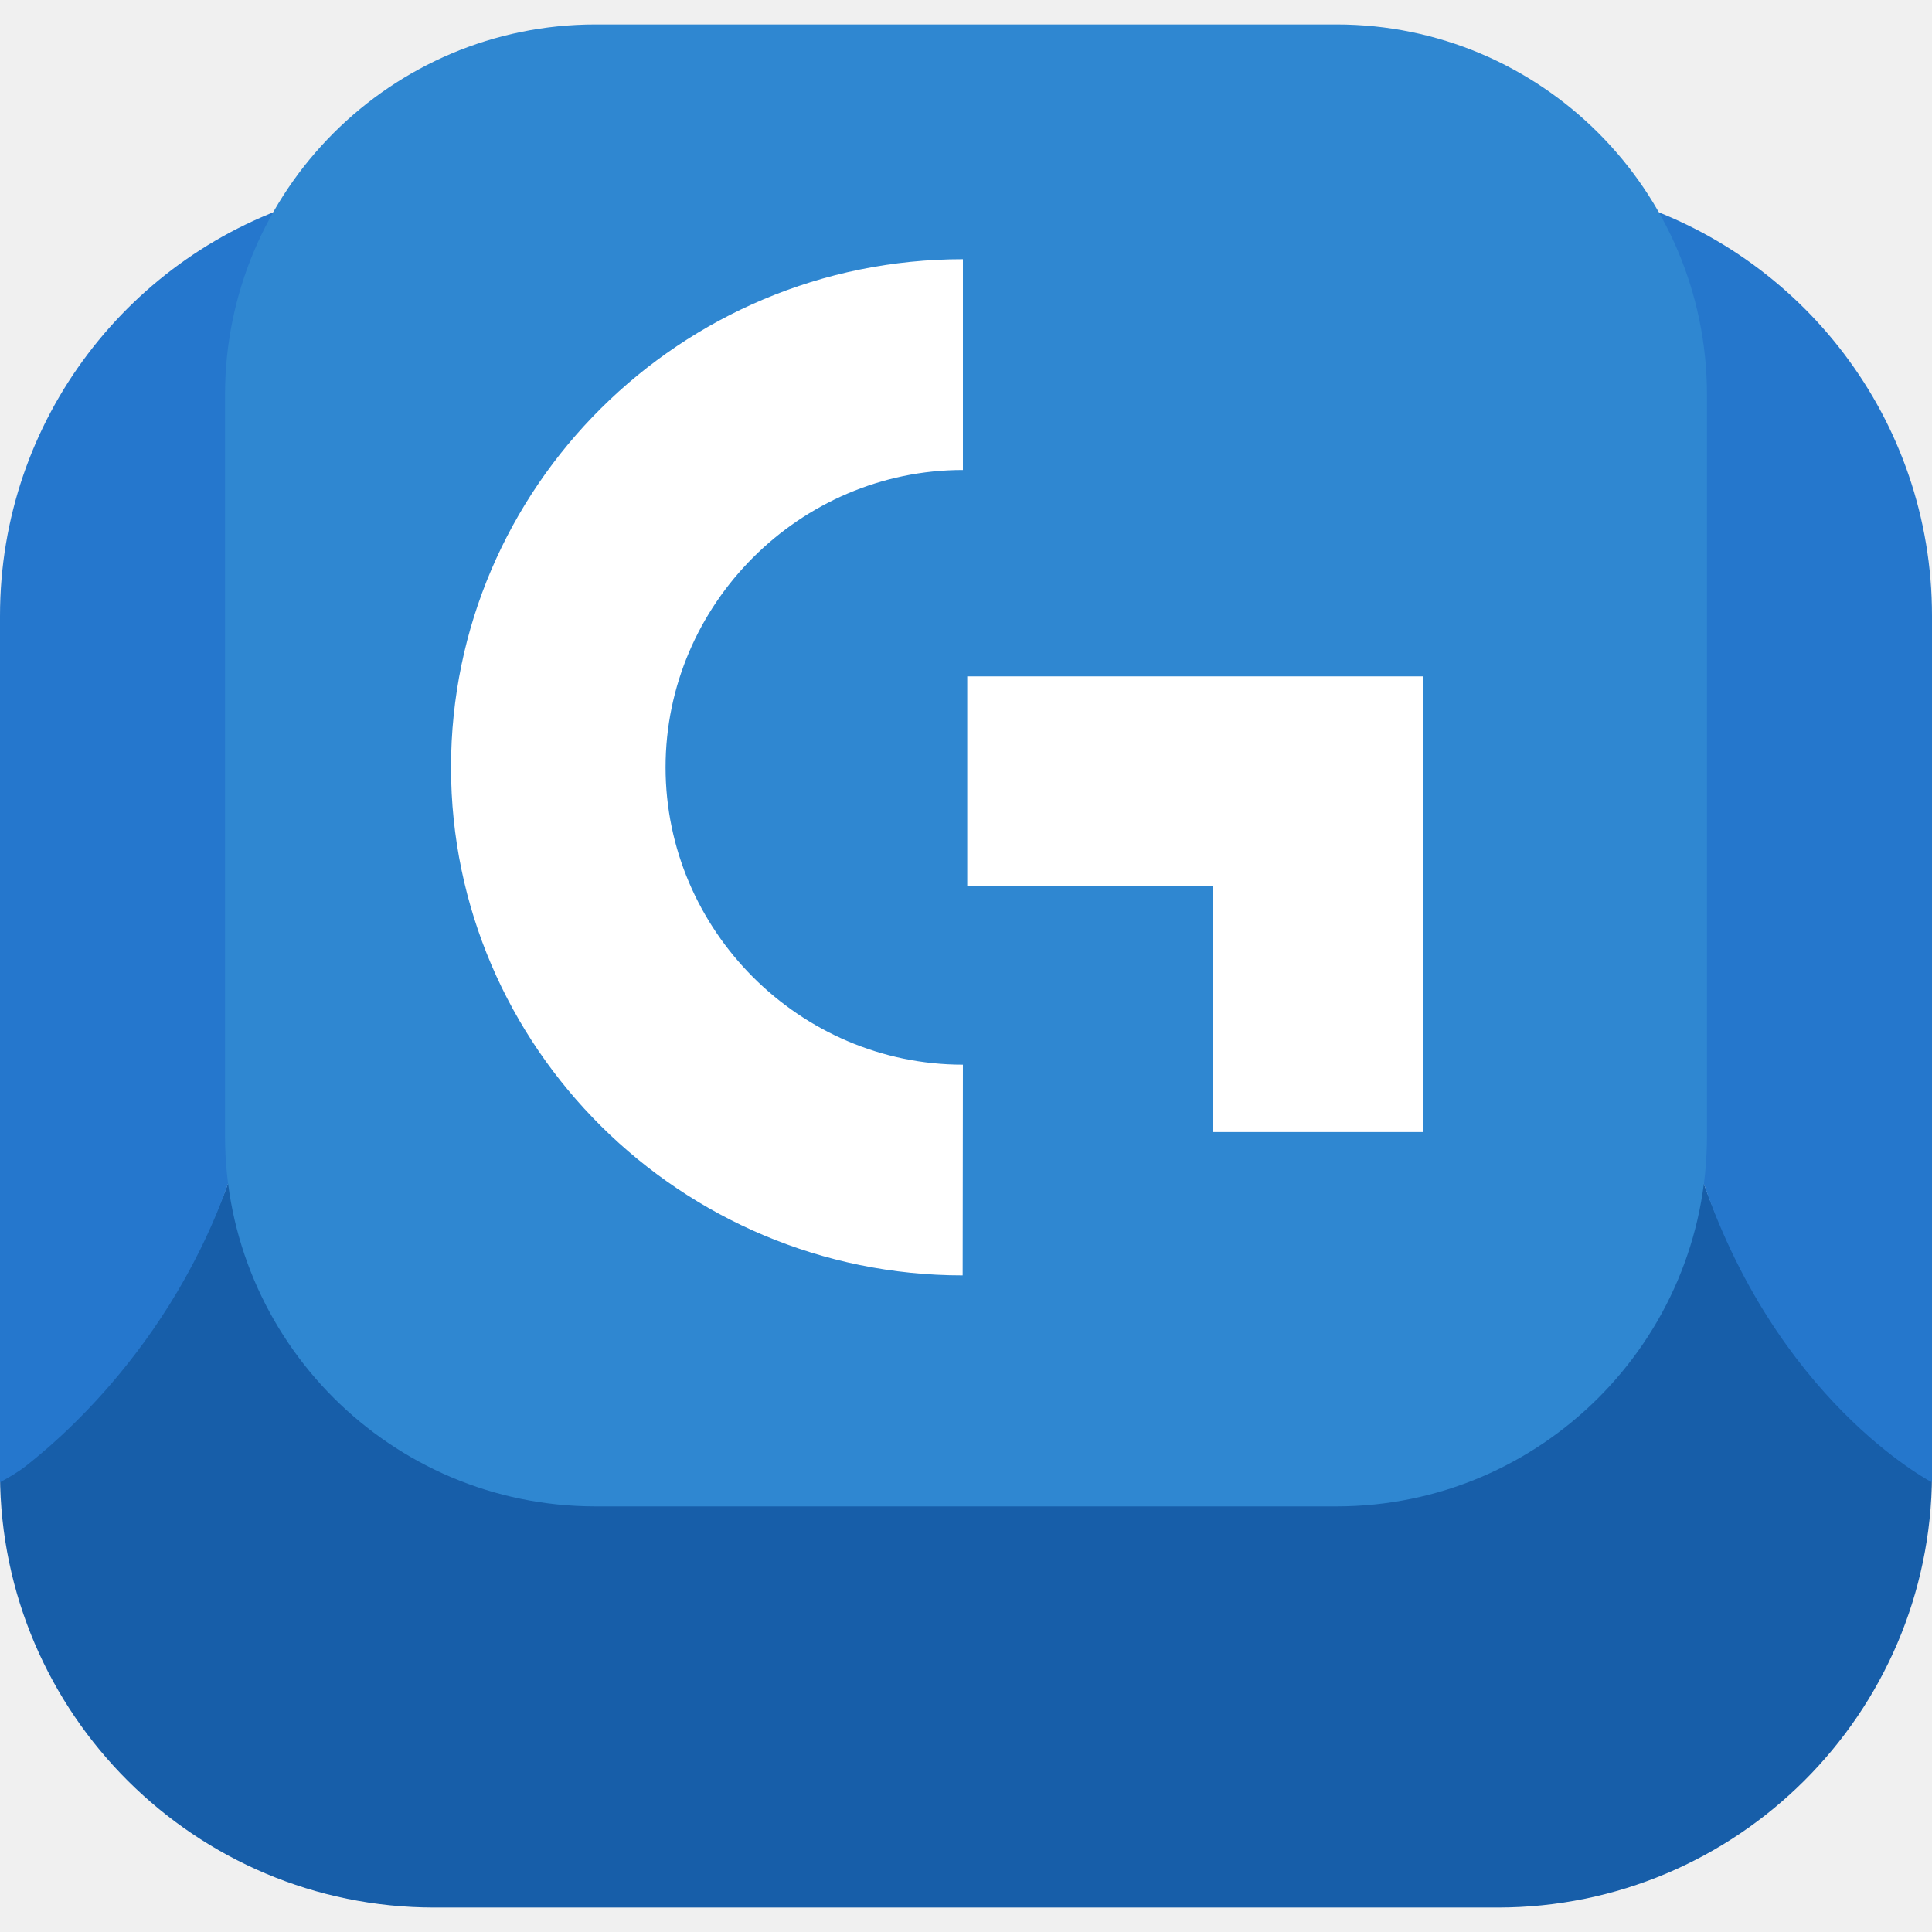
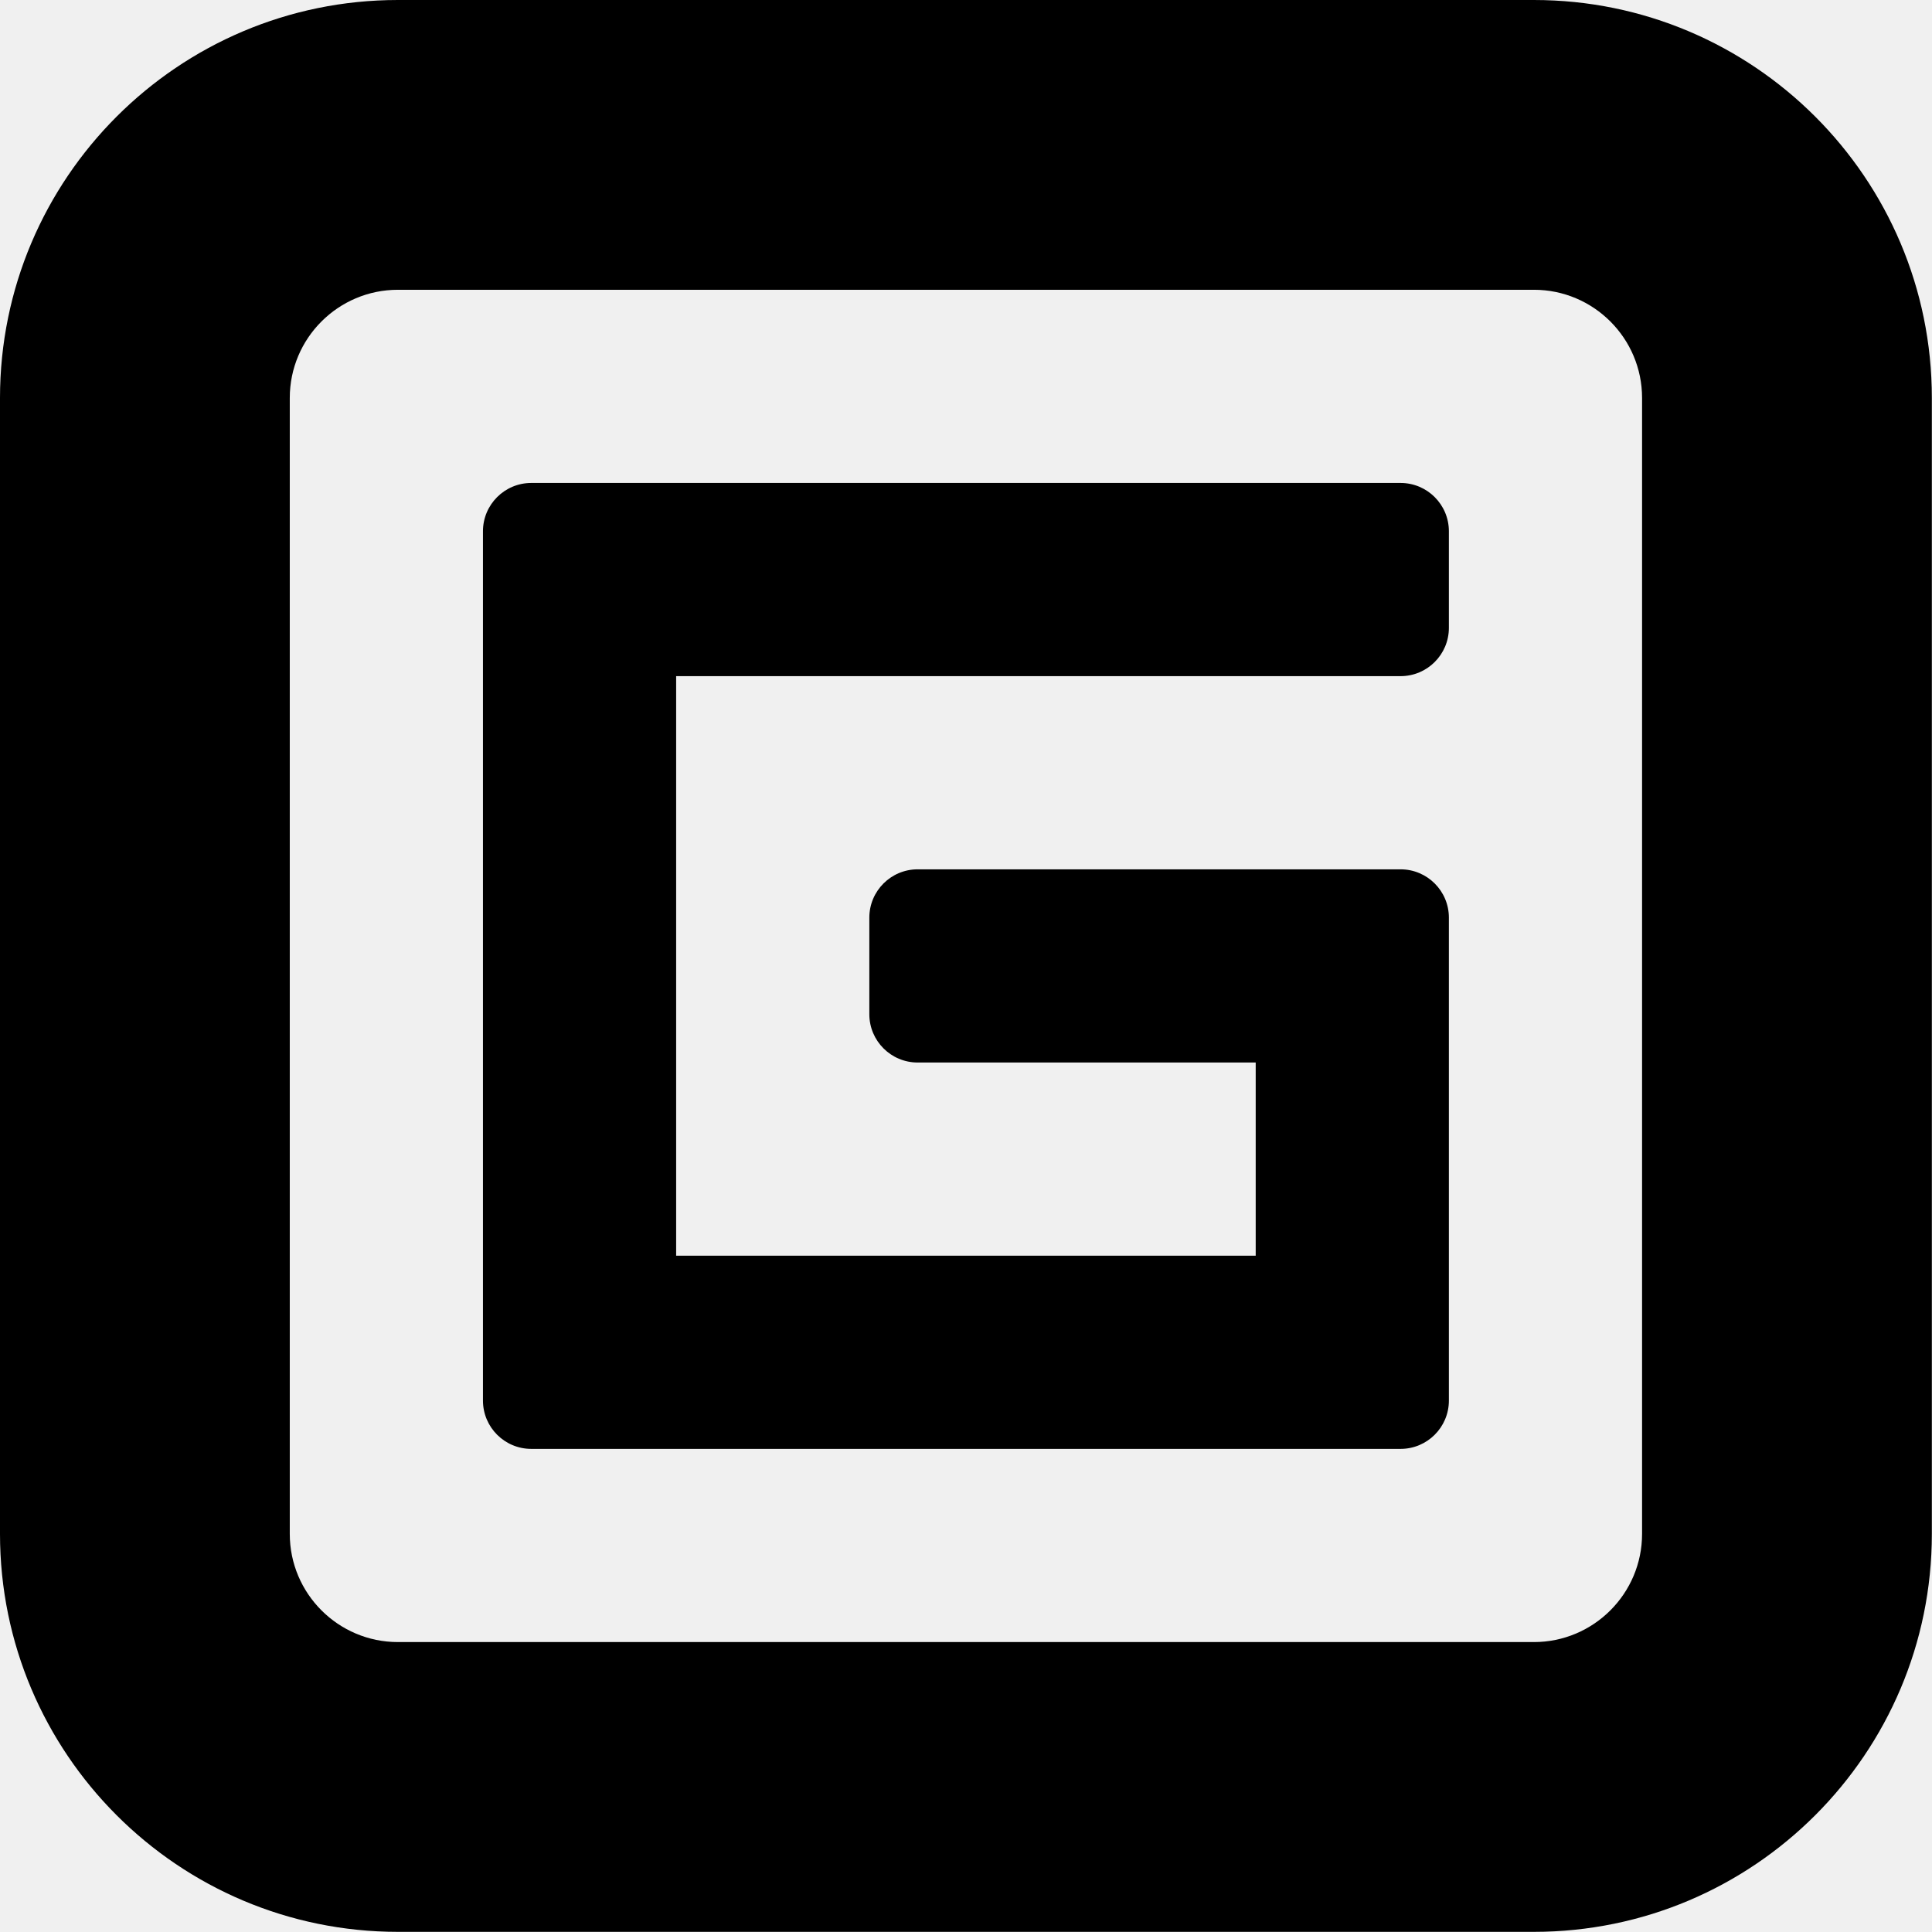
- <svg xmlns="http://www.w3.org/2000/svg" width="100%" height="100%" viewBox="0 0 1000 1000" version="1.1" xml:space="preserve" style="fill-rule:evenodd;clip-rule:evenodd;stroke-linejoin:round;stroke-miterlimit:2;">
-   <g id="Icon" transform="matrix(1.94682,0,0,1.94682,-424.7395,-402.0183)">
-     <path d="M731.828,598.677C731.558,662.183 679.917,713.658 616.348,713.658L333.652,713.658C270.083,713.658 218.442,662.183 218.172,598.677C218.254,598.677 218.338,598.656 218.415,598.613C220.937,597.204 223.48,595.782 225.744,593.987C232.041,588.996 266.965,561.314 282.12,511.345C284.647,562.357 326.865,603 378.5,603L571.5,603C623.134,603 665.351,562.359 667.88,511.347C687.415,576.05 731.601,598.622 731.601,598.622C731.674,598.659 731.752,598.677 731.828,598.677Z" style="fill:rgb(23,94,169);" />
-     <g transform="matrix(1,0,0,1,0,3)">
-       <path d="M667.954,509.502C667.985,508.505 668,507.504 668,506.5L668,313.5C668,292.201 661.085,272.504 649.379,256.534C697.041,270.757 731.829,314.955 731.829,367.215L731.829,597.611C728.39,595.758 686.883,572.29 668.48,509.859C668.411,509.626 668.187,509.48 667.954,509.502Z" style="fill:rgb(37,119,204);" />
-     </g>
-     <g transform="matrix(1,0,0,1,0,3)">
-       <path d="M218.171,597.604L218.171,367.215C218.171,314.955 252.959,270.757 300.621,256.534C288.915,272.504 282,292.201 282,313.5L282,506.5C282,507.504 282.015,508.505 282.046,509.502C281.813,509.48 281.589,509.626 281.52,509.859C266.656,560.284 231.432,588.203 225.123,593.203C222.974,594.907 220.566,596.266 218.171,597.604Z" style="fill:rgb(37,119,205);" />
-     </g>
-     <g transform="matrix(1.020725,0,0,1.020725,-9.84456,63.97409)">
-       <path d="M668,242.5L668,435.5C668,488.76 624.76,532 571.5,532L378.5,532C325.24,532 282,488.76 282,435.5L282,242.5C282,189.24 325.24,146 378.5,146L571.5,146C624.76,146 668,189.24 668,242.5Z" style="fill:rgb(47,135,209);" />
-     </g>
-     <g transform="matrix(0.531448,0,0,0.531448,464.3012,410)">
-       <g transform="matrix(1,0,0,1,-312.5,-312.5)">
-         <g transform="matrix(4.166667,0,0,4.166667,0,0)">
-           <rect x="0" y="0" width="150" height="150" style="fill:none;fill-rule:nonzero;" />
-         </g>
-         <g transform="matrix(4.166667,0,0,4.166667,0,0)">
-           <path d="M109.49,119.02L134.69,119.02L134.69,64.31L79.98,64.31L79.98,89.51L109.49,89.51L109.49,119.02Z" style="fill:white;fill-rule:nonzero;" />
-         </g>
-         <g transform="matrix(4.166667,0,0,4.166667,0,0)">
-           <path d="M79.46,110.93C59.876,110.93 43.76,94.814 43.76,75.23C43.76,55.646 59.876,39.53 79.46,39.53L79.46,14.22C45.54,14.22 18,41.63 18,75.23C18,108.83 45.62,136.23 79.43,136.23L79.46,110.93Z" style="fill:white;fill-rule:nonzero;" />
-         </g>
-       </g>
-     </g>
+ <svg xmlns="http://www.w3.org/2000/svg" width="100%" height="100%" viewBox="0 0 4167 4167" version="1.1" xml:space="preserve" style="fill-rule:evenodd;clip-rule:evenodd;stroke-linejoin:round;stroke-miterlimit:2;">
+   <g transform="matrix(2.867912,0,0,2.455107,-189.4871,82.42144)">
+     <path d="M1518.929,316.04L1518.929,1313.96C1518.929,1506.916 1384.822,1663.571 1219.64,1663.571L365.36,1663.571C200.178,1663.571 66.071,1506.916 66.071,1313.96L66.071,316.04C66.071,123.084 200.178,-33.571 365.36,-33.571L1219.64,-33.571C1384.822,-33.571 1518.929,123.084 1518.929,316.04ZM1301,316.04C1301,263.586 1264.544,221 1219.64,221L365.36,221C320.456,221 284,263.586 284,316.04L284,1313.96C284,1366.414 320.456,1409 365.36,1409L1219.64,1409C1264.544,1409 1301,1366.414 1301,1313.96L1301,316.04Z" />
+   </g>
+   <g transform="matrix(1.143641,0,0,0.953471,57.75389,87.24256)">
+     <path d="M860.333,3076.75L860.333,1110.25C860.333,1049.953 901.146,1001 951.417,1001L2590.917,1001C2641.187,1001 2682,1049.953 2682,1110.25L2682,1328.75C2682,1389.047 2641.187,1438 2590.917,1438L1224.667,1438L1224.667,2749L2317.667,2749L2317.667,2312L1680.083,2312C1629.813,2312 1589,2263.047 1589,2202.75L1589,1984.25C1589,1923.953 1629.813,1875 1680.083,1875L2590.917,1875C2641.187,1875 2682,1923.953 2682,1984.25L2682,3076.75C2682,3137.047 2641.187,3186 2590.917,3186L951.417,3186C901.146,3186 860.333,3137.047 860.333,3076.75Z" />
  </g>
</svg>
